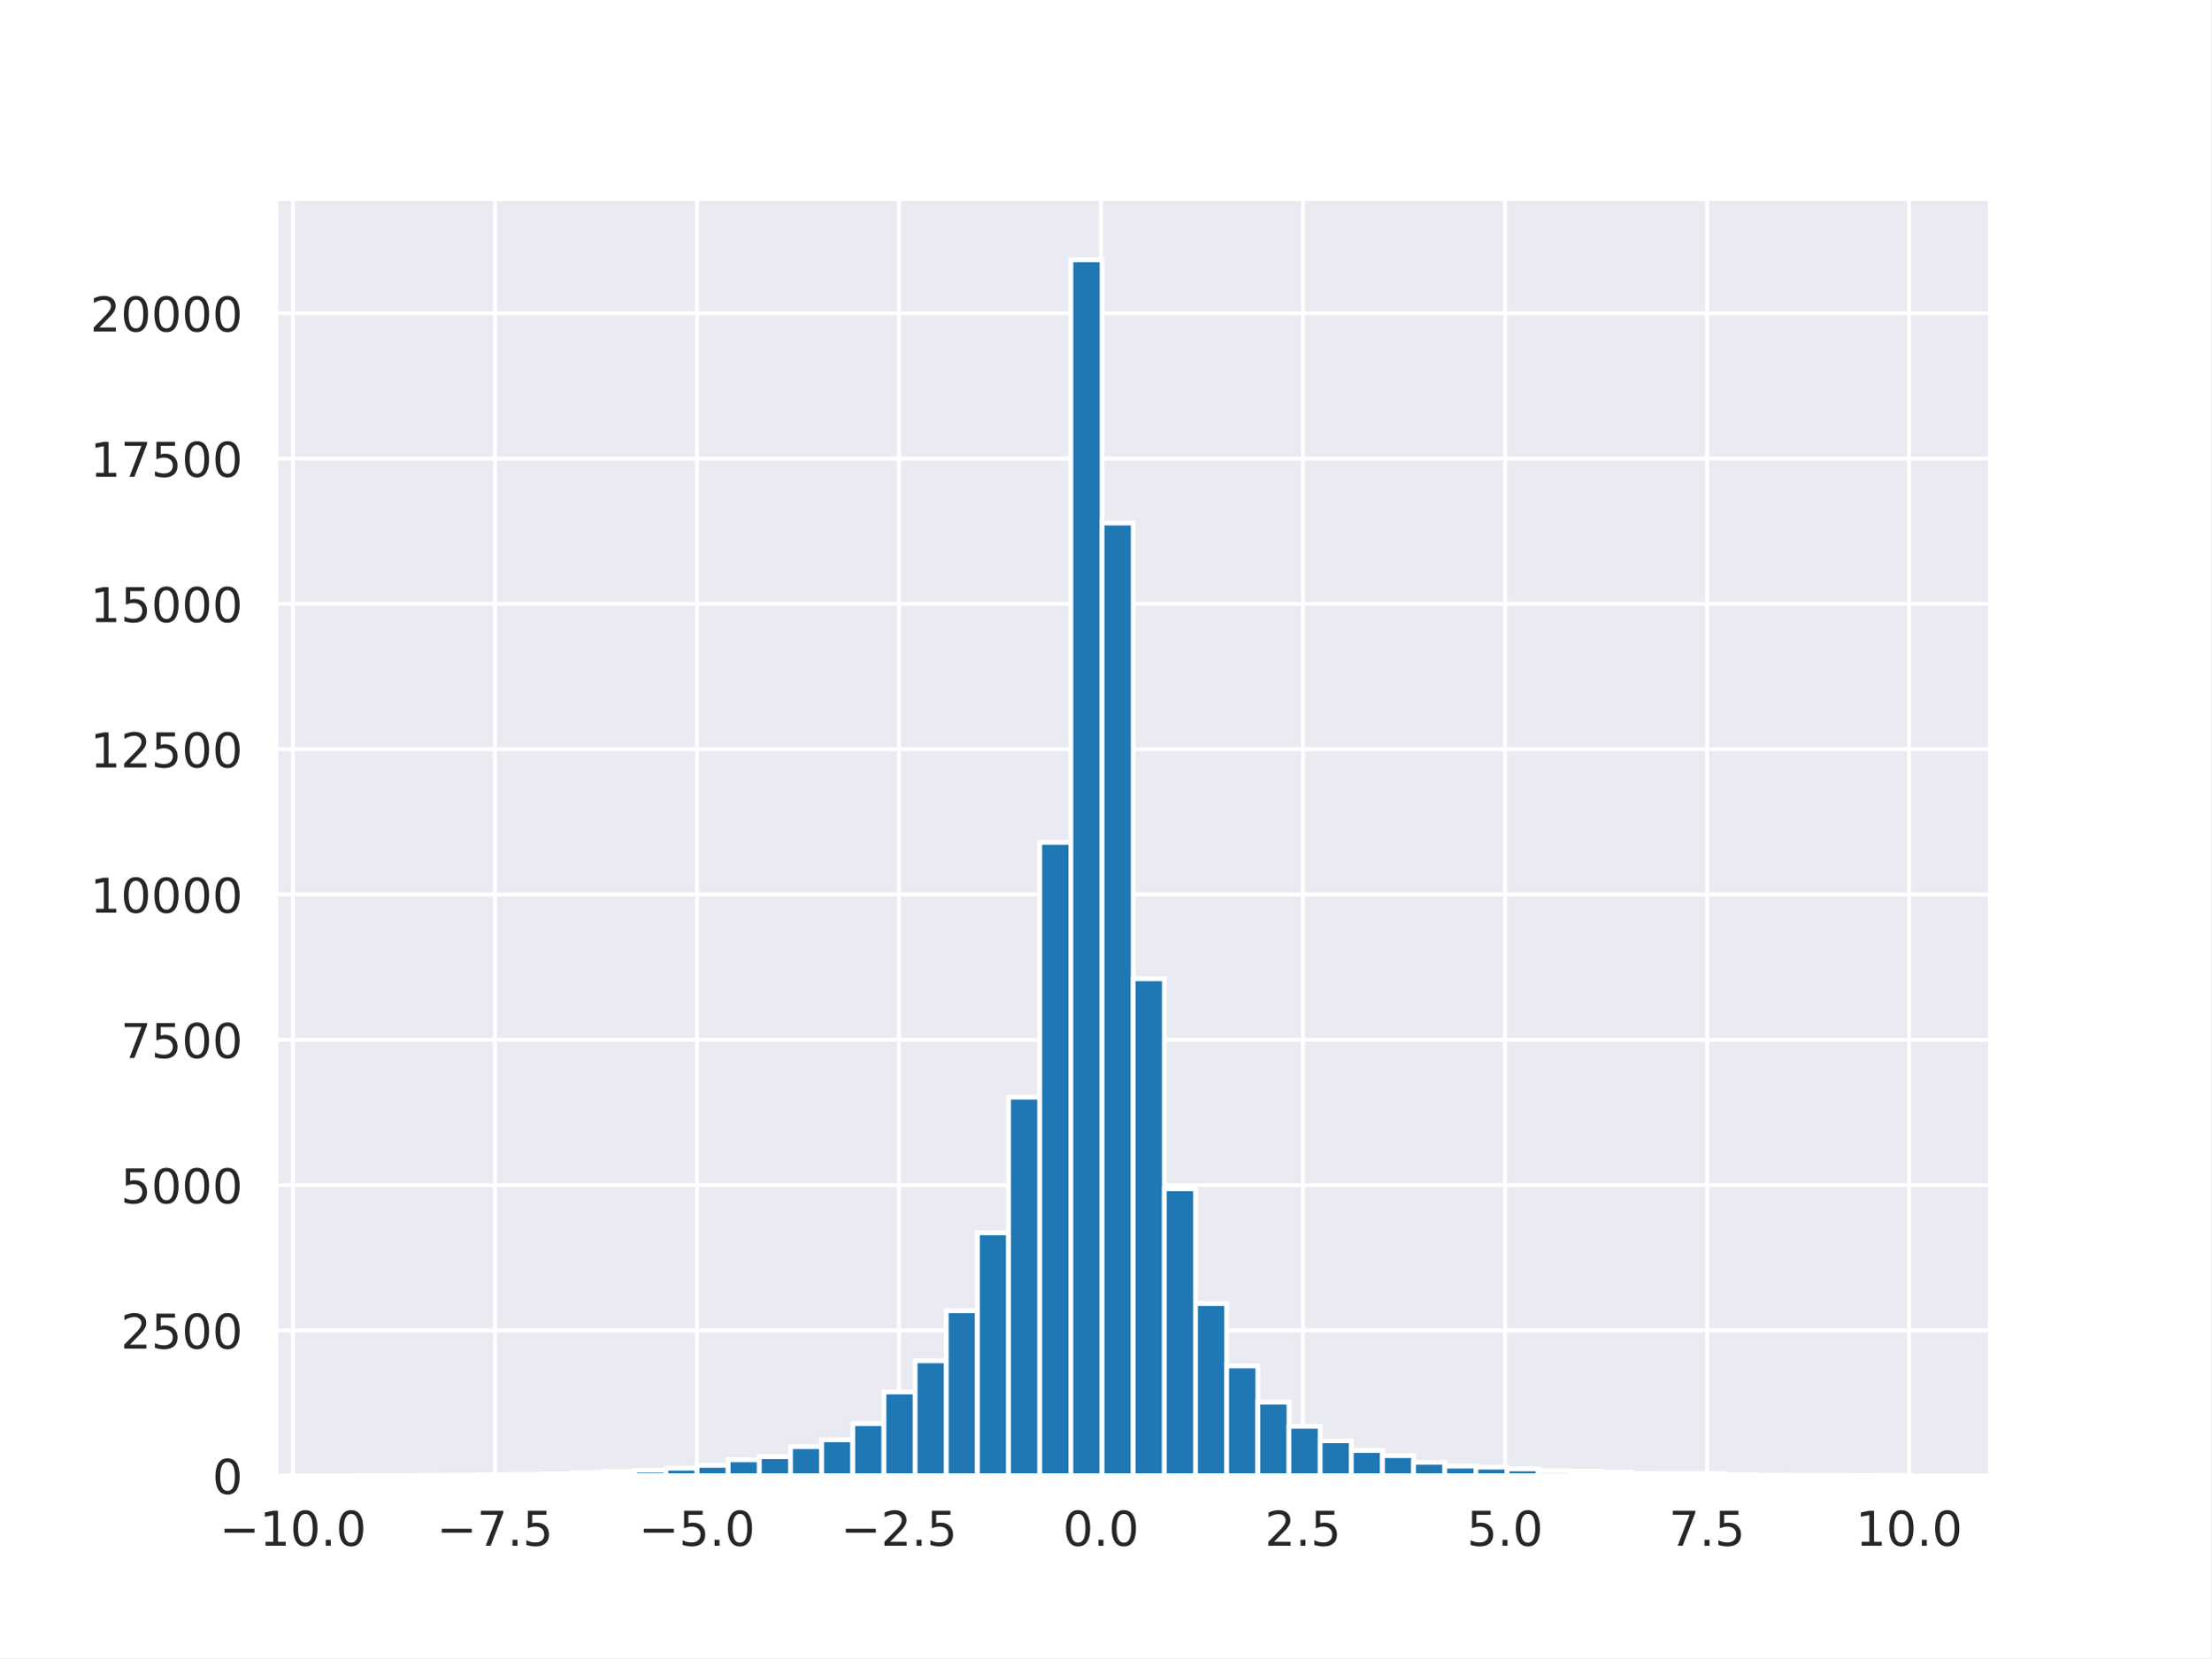
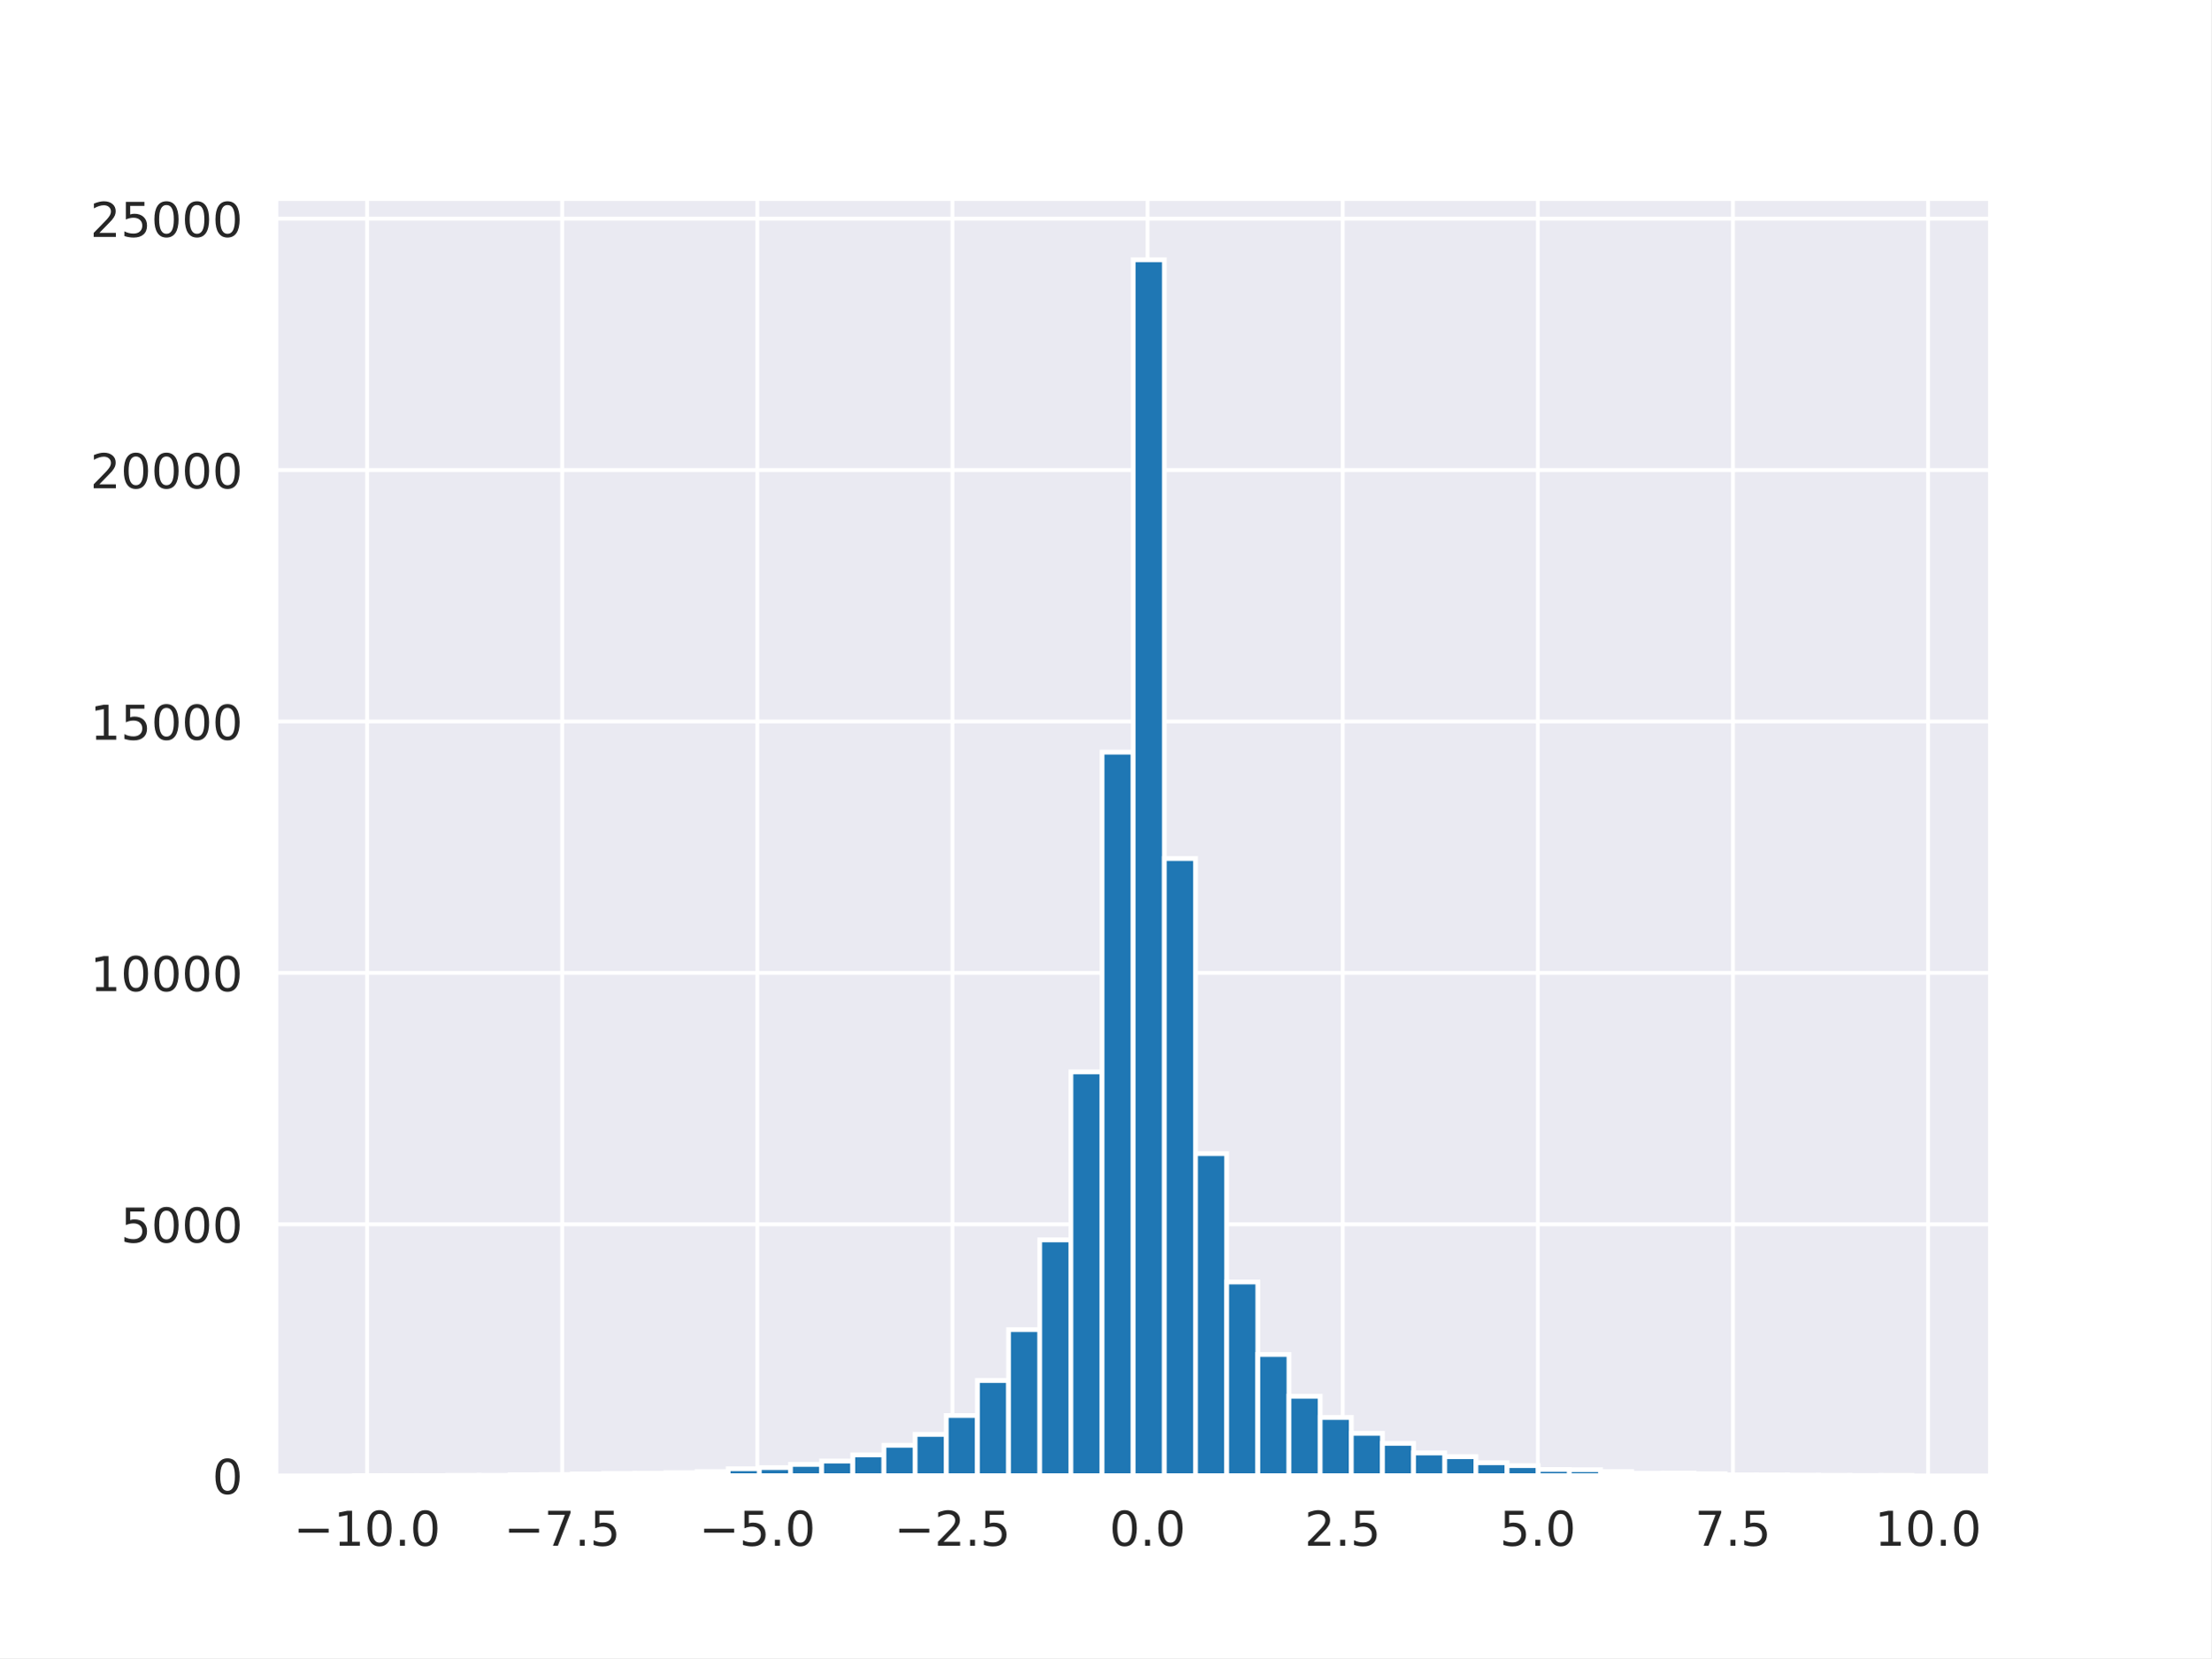
<svg xmlns="http://www.w3.org/2000/svg" xmlns:xlink="http://www.w3.org/1999/xlink" width="460.8pt" height="345.6pt" viewBox="0 0 460.8 345.6" version="1.1">
  <defs>
    <style type="text/css">*{stroke-linejoin: round; stroke-linecap: butt}</style>
  </defs>
  <g id="figure_1">
    <g id="patch_1">
      <path d="M 0 345.6  L 460.8 345.6  L 460.8 0  L 0 0  z " style="fill: #ffffff" />
    </g>
    <g id="axes_1">
      <g id="patch_2">
        <path d="M 57.6 307.584  L 414.72 307.584  L 414.72 41.472  L 57.6 41.472  z " style="fill: #eaeaf2" />
      </g>
      <g id="matplotlib.axis_1">
        <g id="xtick_1">
          <g id="line2d_1">
-             <path d="M 61.042 307.584  L 61.042 41.472  " clip-path="url(#p90ae27ecd5)" style="fill: none; stroke: #ffffff; stroke-width: 0.8; stroke-linecap: round" />
+             <path d="M 76.493 307.584  L 76.493 41.472  " clip-path="url(#p3e653594ce)" style="fill: none; stroke: #ffffff; stroke-width: 0.8; stroke-linecap: round" />
          </g>
          <g id="text_1">
-             <g style="fill: #262626" transform="translate(45.71969 322.1824) scale(0.1 -0.1)">
+             <g style="fill: #262626" transform="translate(61.17059 322.1824) scale(0.1 -0.1)">
              <defs>
                <path id="DejaVuSans-2212" d="M 678 2272  L 4684 2272  L 4684 1741  L 678 1741  L 678 2272  z " transform="scale(0.015625)" />
                <path id="DejaVuSans-31" d="M 794 531  L 1825 531  L 1825 4091  L 703 3866  L 703 4441  L 1819 4666  L 2450 4666  L 2450 531  L 3481 531  L 3481 0  L 794 0  L 794 531  z " transform="scale(0.015625)" />
                <path id="DejaVuSans-30" d="M 2034 4250  Q 1547 4250 1301 3770  Q 1056 3291 1056 2328  Q 1056 1369 1301 889  Q 1547 409 2034 409  Q 2525 409 2770 889  Q 3016 1369 3016 2328  Q 3016 3291 2770 3770  Q 2525 4250 2034 4250  z M 2034 4750  Q 2819 4750 3233 4129  Q 3647 3509 3647 2328  Q 3647 1150 3233 529  Q 2819 -91 2034 -91  Q 1250 -91 836 529  Q 422 1150 422 2328  Q 422 3509 836 4129  Q 1250 4750 2034 4750  z " transform="scale(0.015625)" />
                <path id="DejaVuSans-2e" d="M 684 794  L 1344 794  L 1344 0  L 684 0  L 684 794  z " transform="scale(0.015625)" />
              </defs>
              <use xlink:href="#DejaVuSans-2212" />
              <use xlink:href="#DejaVuSans-31" transform="translate(83.78906 0)" />
              <use xlink:href="#DejaVuSans-30" transform="translate(147.4121 0)" />
              <use xlink:href="#DejaVuSans-2e" transform="translate(211.0352 0)" />
              <use xlink:href="#DejaVuSans-30" transform="translate(242.8223 0)" />
            </g>
          </g>
        </g>
        <g id="xtick_2">
          <g id="line2d_2">
-             <path d="M 103.144 307.584  L 103.144 41.472  " clip-path="url(#p90ae27ecd5)" style="fill: none; stroke: #ffffff; stroke-width: 0.8; stroke-linecap: round" />
+             <path d="M 117.159 307.584  L 117.159 41.472  " clip-path="url(#p3e653594ce)" style="fill: none; stroke: #ffffff; stroke-width: 0.8; stroke-linecap: round" />
          </g>
          <g id="text_2">
-             <g style="fill: #262626" transform="translate(91.00286 322.1824) scale(0.1 -0.1)">
+             <g style="fill: #262626" transform="translate(105.0181 322.1824) scale(0.1 -0.1)">
              <defs>
                <path id="DejaVuSans-37" d="M 525 4666  L 3525 4666  L 3525 4397  L 1831 0  L 1172 0  L 2766 4134  L 525 4134  L 525 4666  z " transform="scale(0.015625)" />
                <path id="DejaVuSans-35" d="M 691 4666  L 3169 4666  L 3169 4134  L 1269 4134  L 1269 2991  Q 1406 3038 1543 3061  Q 1681 3084 1819 3084  Q 2600 3084 3056 2656  Q 3513 2228 3513 1497  Q 3513 744 3044 326  Q 2575 -91 1722 -91  Q 1428 -91 1123 -41  Q 819 9 494 109  L 494 744  Q 775 591 1075 516  Q 1375 441 1709 441  Q 2250 441 2565 725  Q 2881 1009 2881 1497  Q 2881 1984 2565 2268  Q 2250 2553 1709 2553  Q 1456 2553 1204 2497  Q 953 2441 691 2322  L 691 4666  z " transform="scale(0.015625)" />
              </defs>
              <use xlink:href="#DejaVuSans-2212" />
              <use xlink:href="#DejaVuSans-37" transform="translate(83.78906 0)" />
              <use xlink:href="#DejaVuSans-2e" transform="translate(147.4121 0)" />
              <use xlink:href="#DejaVuSans-35" transform="translate(179.1992 0)" />
            </g>
          </g>
        </g>
        <g id="xtick_3">
          <g id="line2d_3">
-             <path d="M 145.246 307.584  L 145.246 41.472  " clip-path="url(#p90ae27ecd5)" style="fill: none; stroke: #ffffff; stroke-width: 0.8; stroke-linecap: round" />
+             <path d="M 157.826 307.584  L 157.826 41.472  " clip-path="url(#p3e653594ce)" style="fill: none; stroke: #ffffff; stroke-width: 0.8; stroke-linecap: round" />
          </g>
          <g id="text_3">
-             <g style="fill: #262626" transform="translate(133.1048 322.1824) scale(0.1 -0.1)">
+             <g style="fill: #262626" transform="translate(145.6843 322.1824) scale(0.1 -0.1)">
              <use xlink:href="#DejaVuSans-2212" />
              <use xlink:href="#DejaVuSans-35" transform="translate(83.78906 0)" />
              <use xlink:href="#DejaVuSans-2e" transform="translate(147.4121 0)" />
              <use xlink:href="#DejaVuSans-30" transform="translate(179.1992 0)" />
            </g>
          </g>
        </g>
        <g id="xtick_4">
          <g id="line2d_4">
-             <path d="M 187.348 307.584  L 187.348 41.472  " clip-path="url(#p90ae27ecd5)" style="fill: none; stroke: #ffffff; stroke-width: 0.8; stroke-linecap: round" />
+             <path d="M 198.492 307.584  L 198.492 41.472  " clip-path="url(#p3e653594ce)" style="fill: none; stroke: #ffffff; stroke-width: 0.8; stroke-linecap: round" />
          </g>
          <g id="text_4">
-             <g style="fill: #262626" transform="translate(175.2067 322.1824) scale(0.1 -0.1)">
+             <g style="fill: #262626" transform="translate(186.3506 322.1824) scale(0.1 -0.1)">
              <defs>
                <path id="DejaVuSans-32" d="M 1228 531  L 3431 531  L 3431 0  L 469 0  L 469 531  Q 828 903 1448 1529  Q 2069 2156 2228 2338  Q 2531 2678 2651 2914  Q 2772 3150 2772 3378  Q 2772 3750 2511 3984  Q 2250 4219 1831 4219  Q 1534 4219 1204 4116  Q 875 4013 500 3803  L 500 4441  Q 881 4594 1212 4672  Q 1544 4750 1819 4750  Q 2544 4750 2975 4387  Q 3406 4025 3406 3419  Q 3406 3131 3298 2873  Q 3191 2616 2906 2266  Q 2828 2175 2409 1742  Q 1991 1309 1228 531  z " transform="scale(0.015625)" />
              </defs>
              <use xlink:href="#DejaVuSans-2212" />
              <use xlink:href="#DejaVuSans-32" transform="translate(83.78906 0)" />
              <use xlink:href="#DejaVuSans-2e" transform="translate(147.4121 0)" />
              <use xlink:href="#DejaVuSans-35" transform="translate(179.1992 0)" />
            </g>
          </g>
        </g>
        <g id="xtick_5">
          <g id="line2d_5">
-             <path d="M 229.45 307.584  L 229.45 41.472  " clip-path="url(#p90ae27ecd5)" style="fill: none; stroke: #ffffff; stroke-width: 0.8; stroke-linecap: round" />
+             <path d="M 239.158 307.584  L 239.158 41.472  " clip-path="url(#p3e653594ce)" style="fill: none; stroke: #ffffff; stroke-width: 0.8; stroke-linecap: round" />
          </g>
          <g id="text_5">
-             <g style="fill: #262626" transform="translate(221.4985 322.1824) scale(0.1 -0.1)">
+             <g style="fill: #262626" transform="translate(231.2067 322.1824) scale(0.1 -0.1)">
              <use xlink:href="#DejaVuSans-30" />
              <use xlink:href="#DejaVuSans-2e" transform="translate(63.62305 0)" />
              <use xlink:href="#DejaVuSans-30" transform="translate(95.41016 0)" />
            </g>
          </g>
        </g>
        <g id="xtick_6">
          <g id="line2d_6">
-             <path d="M 271.552 307.584  L 271.552 41.472  " clip-path="url(#p90ae27ecd5)" style="fill: none; stroke: #ffffff; stroke-width: 0.8; stroke-linecap: round" />
+             <path d="M 279.824 307.584  L 279.824 41.472  " clip-path="url(#p3e653594ce)" style="fill: none; stroke: #ffffff; stroke-width: 0.8; stroke-linecap: round" />
          </g>
          <g id="text_6">
-             <g style="fill: #262626" transform="translate(263.6004 322.1824) scale(0.1 -0.1)">
+             <g style="fill: #262626" transform="translate(271.8729 322.1824) scale(0.1 -0.1)">
              <use xlink:href="#DejaVuSans-32" />
              <use xlink:href="#DejaVuSans-2e" transform="translate(63.62305 0)" />
              <use xlink:href="#DejaVuSans-35" transform="translate(95.41016 0)" />
            </g>
          </g>
        </g>
        <g id="xtick_7">
          <g id="line2d_7">
-             <path d="M 313.654 307.584  L 313.654 41.472  " clip-path="url(#p90ae27ecd5)" style="fill: none; stroke: #ffffff; stroke-width: 0.8; stroke-linecap: round" />
+             <path d="M 320.491 307.584  L 320.491 41.472  " clip-path="url(#p3e653594ce)" style="fill: none; stroke: #ffffff; stroke-width: 0.8; stroke-linecap: round" />
          </g>
          <g id="text_7">
-             <g style="fill: #262626" transform="translate(305.7023 322.1824) scale(0.1 -0.1)">
+             <g style="fill: #262626" transform="translate(312.5392 322.1824) scale(0.1 -0.1)">
              <use xlink:href="#DejaVuSans-35" />
              <use xlink:href="#DejaVuSans-2e" transform="translate(63.62305 0)" />
              <use xlink:href="#DejaVuSans-30" transform="translate(95.41016 0)" />
            </g>
          </g>
        </g>
        <g id="xtick_8">
          <g id="line2d_8">
-             <path d="M 355.756 307.584  L 355.756 41.472  " clip-path="url(#p90ae27ecd5)" style="fill: none; stroke: #ffffff; stroke-width: 0.8; stroke-linecap: round" />
+             <path d="M 361.157 307.584  L 361.157 41.472  " clip-path="url(#p3e653594ce)" style="fill: none; stroke: #ffffff; stroke-width: 0.8; stroke-linecap: round" />
          </g>
          <g id="text_8">
-             <g style="fill: #262626" transform="translate(347.8043 322.1824) scale(0.1 -0.1)">
+             <g style="fill: #262626" transform="translate(353.2054 322.1824) scale(0.1 -0.1)">
              <use xlink:href="#DejaVuSans-37" />
              <use xlink:href="#DejaVuSans-2e" transform="translate(63.62305 0)" />
              <use xlink:href="#DejaVuSans-35" transform="translate(95.41016 0)" />
            </g>
          </g>
        </g>
        <g id="xtick_9">
          <g id="line2d_9">
-             <path d="M 397.858 307.584  L 397.858 41.472  " clip-path="url(#p90ae27ecd5)" style="fill: none; stroke: #ffffff; stroke-width: 0.8; stroke-linecap: round" />
+             <path d="M 401.823 307.584  L 401.823 41.472  " clip-path="url(#p3e653594ce)" style="fill: none; stroke: #ffffff; stroke-width: 0.8; stroke-linecap: round" />
          </g>
          <g id="text_9">
-             <g style="fill: #262626" transform="translate(386.7249 322.1824) scale(0.1 -0.1)">
+             <g style="fill: #262626" transform="translate(390.6904 322.1824) scale(0.1 -0.1)">
              <use xlink:href="#DejaVuSans-31" />
              <use xlink:href="#DejaVuSans-30" transform="translate(63.62305 0)" />
              <use xlink:href="#DejaVuSans-2e" transform="translate(127.2461 0)" />
              <use xlink:href="#DejaVuSans-30" transform="translate(159.0332 0)" />
            </g>
          </g>
        </g>
      </g>
      <g id="matplotlib.axis_2">
        <g id="ytick_1">
          <g id="line2d_10">
-             <path d="M 57.6 307.584  L 414.72 307.584  " clip-path="url(#p90ae27ecd5)" style="fill: none; stroke: #ffffff; stroke-width: 0.8; stroke-linecap: round" />
+             <path d="M 57.6 307.584  L 414.72 307.584  " clip-path="url(#p3e653594ce)" style="fill: none; stroke: #ffffff; stroke-width: 0.8; stroke-linecap: round" />
          </g>
          <g id="text_10">
            <g style="fill: #262626" transform="translate(44.2375 311.3832) scale(0.1 -0.1)">
              <use xlink:href="#DejaVuSans-30" />
            </g>
          </g>
        </g>
        <g id="ytick_2">
          <g id="line2d_11">
-             <path d="M 57.6 277.297  L 414.72 277.297  " clip-path="url(#p90ae27ecd5)" style="fill: none; stroke: #ffffff; stroke-width: 0.8; stroke-linecap: round" />
+             <path d="M 57.6 255.181  L 414.72 255.181  " clip-path="url(#p3e653594ce)" style="fill: none; stroke: #ffffff; stroke-width: 0.8; stroke-linecap: round" />
          </g>
          <g id="text_11">
-             <g style="fill: #262626" transform="translate(25.15 281.0964) scale(0.1 -0.1)">
+             <g style="fill: #262626" transform="translate(25.15 258.9806) scale(0.1 -0.1)">
+               <use xlink:href="#DejaVuSans-35" />
+               <use xlink:href="#DejaVuSans-30" transform="translate(63.62305 0)" />
+               <use xlink:href="#DejaVuSans-30" transform="translate(127.2461 0)" />
+               <use xlink:href="#DejaVuSans-30" transform="translate(190.8691 0)" />
+             </g>
+           </g>
+         </g>
+         <g id="ytick_3">
+           <g id="line2d_12">
+             <path d="M 57.6 202.779  L 414.72 202.779  " clip-path="url(#p3e653594ce)" style="fill: none; stroke: #ffffff; stroke-width: 0.8; stroke-linecap: round" />
+           </g>
+           <g id="text_12">
+             <g style="fill: #262626" transform="translate(18.7875 206.578) scale(0.1 -0.1)">
+               <use xlink:href="#DejaVuSans-31" />
+               <use xlink:href="#DejaVuSans-30" transform="translate(63.62305 0)" />
+               <use xlink:href="#DejaVuSans-30" transform="translate(127.2461 0)" />
+               <use xlink:href="#DejaVuSans-30" transform="translate(190.8691 0)" />
+               <use xlink:href="#DejaVuSans-30" transform="translate(254.4922 0)" />
+             </g>
+           </g>
+         </g>
+         <g id="ytick_4">
+           <g id="line2d_13">
+             <path d="M 57.6 150.376  L 414.72 150.376  " clip-path="url(#p3e653594ce)" style="fill: none; stroke: #ffffff; stroke-width: 0.8; stroke-linecap: round" />
+           </g>
+           <g id="text_13">
+             <g style="fill: #262626" transform="translate(18.7875 154.1754) scale(0.1 -0.1)">
+               <use xlink:href="#DejaVuSans-31" />
+               <use xlink:href="#DejaVuSans-35" transform="translate(63.62305 0)" />
+               <use xlink:href="#DejaVuSans-30" transform="translate(127.2461 0)" />
+               <use xlink:href="#DejaVuSans-30" transform="translate(190.8691 0)" />
+               <use xlink:href="#DejaVuSans-30" transform="translate(254.4922 0)" />
+             </g>
+           </g>
+         </g>
+         <g id="ytick_5">
+           <g id="line2d_14">
+             <path d="M 57.6 97.974  L 414.72 97.974  " clip-path="url(#p3e653594ce)" style="fill: none; stroke: #ffffff; stroke-width: 0.8; stroke-linecap: round" />
+           </g>
+           <g id="text_14">
+             <g style="fill: #262626" transform="translate(18.7875 101.7728) scale(0.1 -0.1)">
+               <use xlink:href="#DejaVuSans-32" />
+               <use xlink:href="#DejaVuSans-30" transform="translate(63.62305 0)" />
+               <use xlink:href="#DejaVuSans-30" transform="translate(127.2461 0)" />
+               <use xlink:href="#DejaVuSans-30" transform="translate(190.8691 0)" />
+               <use xlink:href="#DejaVuSans-30" transform="translate(254.4922 0)" />
+             </g>
+           </g>
+         </g>
+         <g id="ytick_6">
+           <g id="line2d_15">
+             <path d="M 57.6 45.571  L 414.72 45.571  " clip-path="url(#p3e653594ce)" style="fill: none; stroke: #ffffff; stroke-width: 0.8; stroke-linecap: round" />
+           </g>
+           <g id="text_15">
+             <g style="fill: #262626" transform="translate(18.7875 49.37015) scale(0.1 -0.1)">
              <use xlink:href="#DejaVuSans-32" />
              <use xlink:href="#DejaVuSans-35" transform="translate(63.62305 0)" />
              <use xlink:href="#DejaVuSans-30" transform="translate(127.2461 0)" />
              <use xlink:href="#DejaVuSans-30" transform="translate(190.8691 0)" />
-             </g>
-           </g>
-         </g>
-         <g id="ytick_3">
-           <g id="line2d_12">
-             <path d="M 57.6 247.01  L 414.72 247.01  " clip-path="url(#p90ae27ecd5)" style="fill: none; stroke: #ffffff; stroke-width: 0.8; stroke-linecap: round" />
-           </g>
-           <g id="text_12">
-             <g style="fill: #262626" transform="translate(25.15 250.8096) scale(0.1 -0.1)">
-               <use xlink:href="#DejaVuSans-35" />
-               <use xlink:href="#DejaVuSans-30" transform="translate(63.62305 0)" />
-               <use xlink:href="#DejaVuSans-30" transform="translate(127.2461 0)" />
-               <use xlink:href="#DejaVuSans-30" transform="translate(190.8691 0)" />
-             </g>
-           </g>
-         </g>
-         <g id="ytick_4">
-           <g id="line2d_13">
-             <path d="M 57.6 216.724  L 414.72 216.724  " clip-path="url(#p90ae27ecd5)" style="fill: none; stroke: #ffffff; stroke-width: 0.8; stroke-linecap: round" />
-           </g>
-           <g id="text_13">
-             <g style="fill: #262626" transform="translate(25.15 220.5228) scale(0.1 -0.1)">
-               <use xlink:href="#DejaVuSans-37" />
-               <use xlink:href="#DejaVuSans-35" transform="translate(63.62305 0)" />
-               <use xlink:href="#DejaVuSans-30" transform="translate(127.2461 0)" />
-               <use xlink:href="#DejaVuSans-30" transform="translate(190.8691 0)" />
-             </g>
-           </g>
-         </g>
-         <g id="ytick_5">
-           <g id="line2d_14">
-             <path d="M 57.6 186.437  L 414.72 186.437  " clip-path="url(#p90ae27ecd5)" style="fill: none; stroke: #ffffff; stroke-width: 0.8; stroke-linecap: round" />
-           </g>
-           <g id="text_14">
-             <g style="fill: #262626" transform="translate(18.7875 190.236) scale(0.1 -0.1)">
-               <use xlink:href="#DejaVuSans-31" />
-               <use xlink:href="#DejaVuSans-30" transform="translate(63.62305 0)" />
-               <use xlink:href="#DejaVuSans-30" transform="translate(127.2461 0)" />
-               <use xlink:href="#DejaVuSans-30" transform="translate(190.8691 0)" />
              <use xlink:href="#DejaVuSans-30" transform="translate(254.4922 0)" />
            </g>
          </g>
        </g>
-         <g id="ytick_6">
-           <g id="line2d_15">
-             <path d="M 57.6 156.15  L 414.72 156.15  " clip-path="url(#p90ae27ecd5)" style="fill: none; stroke: #ffffff; stroke-width: 0.8; stroke-linecap: round" />
-           </g>
-           <g id="text_15">
-             <g style="fill: #262626" transform="translate(18.7875 159.9492) scale(0.1 -0.1)">
-               <use xlink:href="#DejaVuSans-31" />
-               <use xlink:href="#DejaVuSans-32" transform="translate(63.62305 0)" />
-               <use xlink:href="#DejaVuSans-35" transform="translate(127.2461 0)" />
-               <use xlink:href="#DejaVuSans-30" transform="translate(190.8691 0)" />
-               <use xlink:href="#DejaVuSans-30" transform="translate(254.4922 0)" />
-             </g>
-           </g>
-         </g>
-         <g id="ytick_7">
-           <g id="line2d_16">
-             <path d="M 57.6 125.863  L 414.72 125.863  " clip-path="url(#p90ae27ecd5)" style="fill: none; stroke: #ffffff; stroke-width: 0.8; stroke-linecap: round" />
-           </g>
-           <g id="text_16">
-             <g style="fill: #262626" transform="translate(18.7875 129.6624) scale(0.1 -0.1)">
-               <use xlink:href="#DejaVuSans-31" />
-               <use xlink:href="#DejaVuSans-35" transform="translate(63.62305 0)" />
-               <use xlink:href="#DejaVuSans-30" transform="translate(127.2461 0)" />
-               <use xlink:href="#DejaVuSans-30" transform="translate(190.8691 0)" />
-               <use xlink:href="#DejaVuSans-30" transform="translate(254.4922 0)" />
-             </g>
-           </g>
-         </g>
-         <g id="ytick_8">
-           <g id="line2d_17">
-             <path d="M 57.6 95.576  L 414.72 95.576  " clip-path="url(#p90ae27ecd5)" style="fill: none; stroke: #ffffff; stroke-width: 0.8; stroke-linecap: round" />
-           </g>
-           <g id="text_17">
-             <g style="fill: #262626" transform="translate(18.7875 99.37557) scale(0.1 -0.1)">
-               <use xlink:href="#DejaVuSans-31" />
-               <use xlink:href="#DejaVuSans-37" transform="translate(63.62305 0)" />
-               <use xlink:href="#DejaVuSans-35" transform="translate(127.2461 0)" />
-               <use xlink:href="#DejaVuSans-30" transform="translate(190.8691 0)" />
-               <use xlink:href="#DejaVuSans-30" transform="translate(254.4922 0)" />
-             </g>
-           </g>
-         </g>
-         <g id="ytick_9">
-           <g id="line2d_18">
-             <path d="M 57.6 65.29  L 414.72 65.29  " clip-path="url(#p90ae27ecd5)" style="fill: none; stroke: #ffffff; stroke-width: 0.8; stroke-linecap: round" />
-           </g>
-           <g id="text_18">
-             <g style="fill: #262626" transform="translate(18.7875 69.08876) scale(0.1 -0.1)">
-               <use xlink:href="#DejaVuSans-32" />
-               <use xlink:href="#DejaVuSans-30" transform="translate(63.62305 0)" />
-               <use xlink:href="#DejaVuSans-30" transform="translate(127.2461 0)" />
-               <use xlink:href="#DejaVuSans-30" transform="translate(190.8691 0)" />
-               <use xlink:href="#DejaVuSans-30" transform="translate(254.4922 0)" />
-             </g>
-           </g>
-         </g>
      </g>
      <g id="patch_3">
-         <path d="M 73.833 307.584  L 80.326 307.584  L 80.326 307.56  L 73.833 307.56  z " clip-path="url(#p90ae27ecd5)" style="fill: #1f77b4; stroke: #ffffff; stroke-linejoin: miter" />
+         <path d="M 73.833 307.584  L 80.326 307.584  L 80.326 307.563  L 73.833 307.563  z " clip-path="url(#p3e653594ce)" style="fill: #1f77b4; stroke: #ffffff; stroke-linejoin: miter" />
      </g>
      <g id="patch_4">
-         <path d="M 80.326 307.584  L 86.819 307.584  L 86.819 307.56  L 80.326 307.56  z " clip-path="url(#p90ae27ecd5)" style="fill: #1f77b4; stroke: #ffffff; stroke-linejoin: miter" />
+         <path d="M 80.326 307.584  L 86.819 307.584  L 86.819 307.563  L 80.326 307.563  z " clip-path="url(#p3e653594ce)" style="fill: #1f77b4; stroke: #ffffff; stroke-linejoin: miter" />
      </g>
      <g id="patch_5">
-         <path d="M 86.819 307.584  L 93.312 307.584  L 93.312 307.511  L 86.819 307.511  z " clip-path="url(#p90ae27ecd5)" style="fill: #1f77b4; stroke: #ffffff; stroke-linejoin: miter" />
+         <path d="M 86.819 307.584  L 93.312 307.584  L 93.312 307.563  L 86.819 307.563  z " clip-path="url(#p3e653594ce)" style="fill: #1f77b4; stroke: #ffffff; stroke-linejoin: miter" />
      </g>
      <g id="patch_6">
-         <path d="M 93.312 307.584  L 99.805 307.584  L 99.805 307.439  L 93.312 307.439  z " clip-path="url(#p90ae27ecd5)" style="fill: #1f77b4; stroke: #ffffff; stroke-linejoin: miter" />
+         <path d="M 93.312 307.584  L 99.805 307.584  L 99.805 307.521  L 93.312 307.521  z " clip-path="url(#p3e653594ce)" style="fill: #1f77b4; stroke: #ffffff; stroke-linejoin: miter" />
      </g>
      <g id="patch_7">
-         <path d="M 99.805 307.584  L 106.298 307.584  L 106.298 307.427  L 99.805 307.427  z " clip-path="url(#p90ae27ecd5)" style="fill: #1f77b4; stroke: #ffffff; stroke-linejoin: miter" />
+         <path d="M 99.805 307.584  L 106.298 307.584  L 106.298 307.5  L 99.805 307.5  z " clip-path="url(#p3e653594ce)" style="fill: #1f77b4; stroke: #ffffff; stroke-linejoin: miter" />
      </g>
      <g id="patch_8">
-         <path d="M 106.298 307.584  L 112.791 307.584  L 112.791 307.342  L 106.298 307.342  z " clip-path="url(#p90ae27ecd5)" style="fill: #1f77b4; stroke: #ffffff; stroke-linejoin: miter" />
+         <path d="M 106.298 307.584  L 112.791 307.584  L 112.791 307.385  L 106.298 307.385  z " clip-path="url(#p3e653594ce)" style="fill: #1f77b4; stroke: #ffffff; stroke-linejoin: miter" />
      </g>
      <g id="patch_9">
-         <path d="M 112.791 307.584  L 119.284 307.584  L 119.284 307.196  L 112.791 307.196  z " clip-path="url(#p90ae27ecd5)" style="fill: #1f77b4; stroke: #ffffff; stroke-linejoin: miter" />
+         <path d="M 112.791 307.584  L 119.284 307.584  L 119.284 307.343  L 112.791 307.343  z " clip-path="url(#p3e653594ce)" style="fill: #1f77b4; stroke: #ffffff; stroke-linejoin: miter" />
      </g>
      <g id="patch_10">
-         <path d="M 119.284 307.584  L 125.777 307.584  L 125.777 306.942  L 119.284 306.942  z " clip-path="url(#p90ae27ecd5)" style="fill: #1f77b4; stroke: #ffffff; stroke-linejoin: miter" />
+         <path d="M 119.284 307.584  L 125.777 307.584  L 125.777 307.217  L 119.284 307.217  z " clip-path="url(#p3e653594ce)" style="fill: #1f77b4; stroke: #ffffff; stroke-linejoin: miter" />
      </g>
      <g id="patch_11">
-         <path d="M 125.777 307.584  L 132.271 307.584  L 132.271 306.712  L 125.777 306.712  z " clip-path="url(#p90ae27ecd5)" style="fill: #1f77b4; stroke: #ffffff; stroke-linejoin: miter" />
+         <path d="M 125.777 307.584  L 132.271 307.584  L 132.271 307.123  L 125.777 307.123  z " clip-path="url(#p3e653594ce)" style="fill: #1f77b4; stroke: #ffffff; stroke-linejoin: miter" />
      </g>
      <g id="patch_12">
-         <path d="M 132.271 307.584  L 138.764 307.584  L 138.764 306.457  L 132.271 306.457  z " clip-path="url(#p90ae27ecd5)" style="fill: #1f77b4; stroke: #ffffff; stroke-linejoin: miter" />
+         <path d="M 132.271 307.584  L 138.764 307.584  L 138.764 307.081  L 132.271 307.081  z " clip-path="url(#p3e653594ce)" style="fill: #1f77b4; stroke: #ffffff; stroke-linejoin: miter" />
      </g>
      <g id="patch_13">
-         <path d="M 138.764 307.584  L 145.257 307.584  L 145.257 306.033  L 138.764 306.033  z " clip-path="url(#p90ae27ecd5)" style="fill: #1f77b4; stroke: #ffffff; stroke-linejoin: miter" />
+         <path d="M 138.764 307.584  L 145.257 307.584  L 145.257 306.955  L 138.764 306.955  z " clip-path="url(#p3e653594ce)" style="fill: #1f77b4; stroke: #ffffff; stroke-linejoin: miter" />
      </g>
      <g id="patch_14">
-         <path d="M 145.257 307.584  L 151.75 307.584  L 151.75 305.428  L 145.257 305.428  z " clip-path="url(#p90ae27ecd5)" style="fill: #1f77b4; stroke: #ffffff; stroke-linejoin: miter" />
+         <path d="M 145.257 307.584  L 151.75 307.584  L 151.75 306.746  L 145.257 306.746  z " clip-path="url(#p3e653594ce)" style="fill: #1f77b4; stroke: #ffffff; stroke-linejoin: miter" />
      </g>
      <g id="patch_15">
-         <path d="M 151.75 307.584  L 158.243 307.584  L 158.243 304.265  L 151.75 304.265  z " clip-path="url(#p90ae27ecd5)" style="fill: #1f77b4; stroke: #ffffff; stroke-linejoin: miter" />
+         <path d="M 151.75 307.584  L 158.243 307.584  L 158.243 306.138  L 151.75 306.138  z " clip-path="url(#p3e653594ce)" style="fill: #1f77b4; stroke: #ffffff; stroke-linejoin: miter" />
      </g>
      <g id="patch_16">
-         <path d="M 158.243 307.584  L 164.736 307.584  L 164.736 303.61  L 158.243 303.61  z " clip-path="url(#p90ae27ecd5)" style="fill: #1f77b4; stroke: #ffffff; stroke-linejoin: miter" />
+         <path d="M 158.243 307.584  L 164.736 307.584  L 164.736 305.897  L 158.243 305.897  z " clip-path="url(#p3e653594ce)" style="fill: #1f77b4; stroke: #ffffff; stroke-linejoin: miter" />
      </g>
      <g id="patch_17">
-         <path d="M 164.736 307.584  L 171.229 307.584  L 171.229 301.527  L 164.736 301.527  z " clip-path="url(#p90ae27ecd5)" style="fill: #1f77b4; stroke: #ffffff; stroke-linejoin: miter" />
+         <path d="M 164.736 307.584  L 171.229 307.584  L 171.229 305.226  L 164.736 305.226  z " clip-path="url(#p3e653594ce)" style="fill: #1f77b4; stroke: #ffffff; stroke-linejoin: miter" />
      </g>
      <g id="patch_18">
-         <path d="M 171.229 307.584  L 177.722 307.584  L 177.722 300.097  L 171.229 300.097  z " clip-path="url(#p90ae27ecd5)" style="fill: #1f77b4; stroke: #ffffff; stroke-linejoin: miter" />
+         <path d="M 171.229 307.584  L 177.722 307.584  L 177.722 304.534  L 171.229 304.534  z " clip-path="url(#p3e653594ce)" style="fill: #1f77b4; stroke: #ffffff; stroke-linejoin: miter" />
      </g>
      <g id="patch_19">
-         <path d="M 177.722 307.584  L 184.215 307.584  L 184.215 296.729  L 177.722 296.729  z " clip-path="url(#p90ae27ecd5)" style="fill: #1f77b4; stroke: #ffffff; stroke-linejoin: miter" />
+         <path d="M 177.722 307.584  L 184.215 307.584  L 184.215 303.245  L 177.722 303.245  z " clip-path="url(#p3e653594ce)" style="fill: #1f77b4; stroke: #ffffff; stroke-linejoin: miter" />
      </g>
      <g id="patch_20">
-         <path d="M 184.215 307.584  L 190.708 307.584  L 190.708 290.139  L 184.215 290.139  z " clip-path="url(#p90ae27ecd5)" style="fill: #1f77b4; stroke: #ffffff; stroke-linejoin: miter" />
+         <path d="M 184.215 307.584  L 190.708 307.584  L 190.708 301.254  L 184.215 301.254  z " clip-path="url(#p3e653594ce)" style="fill: #1f77b4; stroke: #ffffff; stroke-linejoin: miter" />
      </g>
      <g id="patch_21">
-         <path d="M 190.708 307.584  L 197.201 307.584  L 197.201 283.633  L 190.708 283.633  z " clip-path="url(#p90ae27ecd5)" style="fill: #1f77b4; stroke: #ffffff; stroke-linejoin: miter" />
+         <path d="M 190.708 307.584  L 197.201 307.584  L 197.201 298.969  L 190.708 298.969  z " clip-path="url(#p3e653594ce)" style="fill: #1f77b4; stroke: #ffffff; stroke-linejoin: miter" />
      </g>
      <g id="patch_22">
-         <path d="M 197.201 307.584  L 203.695 307.584  L 203.695 273.202  L 197.201 273.202  z " clip-path="url(#p90ae27ecd5)" style="fill: #1f77b4; stroke: #ffffff; stroke-linejoin: miter" />
+         <path d="M 197.201 307.584  L 203.695 307.584  L 203.695 295.039  L 197.201 295.039  z " clip-path="url(#p3e653594ce)" style="fill: #1f77b4; stroke: #ffffff; stroke-linejoin: miter" />
      </g>
      <g id="patch_23">
-         <path d="M 203.695 307.584  L 210.188 307.584  L 210.188 256.957  L 203.695 256.957  z " clip-path="url(#p90ae27ecd5)" style="fill: #1f77b4; stroke: #ffffff; stroke-linejoin: miter" />
+         <path d="M 203.695 307.584  L 210.188 307.584  L 210.188 287.734  L 203.695 287.734  z " clip-path="url(#p3e653594ce)" style="fill: #1f77b4; stroke: #ffffff; stroke-linejoin: miter" />
      </g>
      <g id="patch_24">
-         <path d="M 210.188 307.584  L 216.681 307.584  L 216.681 228.681  L 210.188 228.681  z " clip-path="url(#p90ae27ecd5)" style="fill: #1f77b4; stroke: #ffffff; stroke-linejoin: miter" />
+         <path d="M 210.188 307.584  L 216.681 307.584  L 216.681 277.138  L 210.188 277.138  z " clip-path="url(#p3e653594ce)" style="fill: #1f77b4; stroke: #ffffff; stroke-linejoin: miter" />
      </g>
      <g id="patch_25">
-         <path d="M 216.681 307.584  L 223.174 307.584  L 223.174 175.582  L 216.681 175.582  z " clip-path="url(#p90ae27ecd5)" style="fill: #1f77b4; stroke: #ffffff; stroke-linejoin: miter" />
+         <path d="M 216.681 307.584  L 223.174 307.584  L 223.174 258.43  L 216.681 258.43  z " clip-path="url(#p3e653594ce)" style="fill: #1f77b4; stroke: #ffffff; stroke-linejoin: miter" />
      </g>
      <g id="patch_26">
-         <path d="M 223.174 307.584  L 229.667 307.584  L 229.667 54.144  L 223.174 54.144  z " clip-path="url(#p90ae27ecd5)" style="fill: #1f77b4; stroke: #ffffff; stroke-linejoin: miter" />
+         <path d="M 223.174 307.584  L 229.667 307.584  L 229.667 223.415  L 223.174 223.415  z " clip-path="url(#p3e653594ce)" style="fill: #1f77b4; stroke: #ffffff; stroke-linejoin: miter" />
      </g>
      <g id="patch_27">
-         <path d="M 229.667 307.584  L 236.16 307.584  L 236.16 109.024  L 229.667 109.024  z " clip-path="url(#p90ae27ecd5)" style="fill: #1f77b4; stroke: #ffffff; stroke-linejoin: miter" />
+         <path d="M 229.667 307.584  L 236.16 307.584  L 236.16 156.769  L 229.667 156.769  z " clip-path="url(#p3e653594ce)" style="fill: #1f77b4; stroke: #ffffff; stroke-linejoin: miter" />
      </g>
      <g id="patch_28">
-         <path d="M 236.16 307.584  L 242.653 307.584  L 242.653 204.003  L 236.16 204.003  z " clip-path="url(#p90ae27ecd5)" style="fill: #1f77b4; stroke: #ffffff; stroke-linejoin: miter" />
+         <path d="M 236.16 307.584  L 242.653 307.584  L 242.653 54.144  L 236.16 54.144  z " clip-path="url(#p3e653594ce)" style="fill: #1f77b4; stroke: #ffffff; stroke-linejoin: miter" />
      </g>
      <g id="patch_29">
-         <path d="M 242.653 307.584  L 249.146 307.584  L 249.146 247.761  L 242.653 247.761  z " clip-path="url(#p90ae27ecd5)" style="fill: #1f77b4; stroke: #ffffff; stroke-linejoin: miter" />
+         <path d="M 242.653 307.584  L 249.146 307.584  L 249.146 178.946  L 242.653 178.946  z " clip-path="url(#p3e653594ce)" style="fill: #1f77b4; stroke: #ffffff; stroke-linejoin: miter" />
      </g>
      <g id="patch_30">
-         <path d="M 249.146 307.584  L 255.639 307.584  L 255.639 271.688  L 249.146 271.688  z " clip-path="url(#p90ae27ecd5)" style="fill: #1f77b4; stroke: #ffffff; stroke-linejoin: miter" />
+         <path d="M 249.146 307.584  L 255.639 307.584  L 255.639 240.456  L 249.146 240.456  z " clip-path="url(#p3e653594ce)" style="fill: #1f77b4; stroke: #ffffff; stroke-linejoin: miter" />
      </g>
      <g id="patch_31">
-         <path d="M 255.639 307.584  L 262.132 307.584  L 262.132 284.699  L 255.639 284.699  z " clip-path="url(#p90ae27ecd5)" style="fill: #1f77b4; stroke: #ffffff; stroke-linejoin: miter" />
+         <path d="M 255.639 307.584  L 262.132 307.584  L 262.132 267.203  L 255.639 267.203  z " clip-path="url(#p3e653594ce)" style="fill: #1f77b4; stroke: #ffffff; stroke-linejoin: miter" />
      </g>
      <g id="patch_32">
-         <path d="M 262.132 307.584  L 268.625 307.584  L 268.625 292.259  L 262.132 292.259  z " clip-path="url(#p90ae27ecd5)" style="fill: #1f77b4; stroke: #ffffff; stroke-linejoin: miter" />
+         <path d="M 262.132 307.584  L 268.625 307.584  L 268.625 282.315  L 262.132 282.315  z " clip-path="url(#p3e653594ce)" style="fill: #1f77b4; stroke: #ffffff; stroke-linejoin: miter" />
      </g>
      <g id="patch_33">
-         <path d="M 268.625 307.584  L 275.119 307.584  L 275.119 297.274  L 268.625 297.274  z " clip-path="url(#p90ae27ecd5)" style="fill: #1f77b4; stroke: #ffffff; stroke-linejoin: miter" />
+         <path d="M 268.625 307.584  L 275.119 307.584  L 275.119 291.025  L 268.625 291.025  z " clip-path="url(#p3e653594ce)" style="fill: #1f77b4; stroke: #ffffff; stroke-linejoin: miter" />
      </g>
      <g id="patch_34">
-         <path d="M 275.119 307.584  L 281.612 307.584  L 281.612 300.303  L 275.119 300.303  z " clip-path="url(#p90ae27ecd5)" style="fill: #1f77b4; stroke: #ffffff; stroke-linejoin: miter" />
+         <path d="M 275.119 307.584  L 281.612 307.584  L 281.612 295.448  L 275.119 295.448  z " clip-path="url(#p3e653594ce)" style="fill: #1f77b4; stroke: #ffffff; stroke-linejoin: miter" />
      </g>
      <g id="patch_35">
-         <path d="M 281.612 307.584  L 288.105 307.584  L 288.105 302.338  L 281.612 302.338  z " clip-path="url(#p90ae27ecd5)" style="fill: #1f77b4; stroke: #ffffff; stroke-linejoin: miter" />
+         <path d="M 281.612 307.584  L 288.105 307.584  L 288.105 298.749  L 281.612 298.749  z " clip-path="url(#p3e653594ce)" style="fill: #1f77b4; stroke: #ffffff; stroke-linejoin: miter" />
      </g>
      <g id="patch_36">
-         <path d="M 288.105 307.584  L 294.598 307.584  L 294.598 303.392  L 288.105 303.392  z " clip-path="url(#p90ae27ecd5)" style="fill: #1f77b4; stroke: #ffffff; stroke-linejoin: miter" />
+         <path d="M 288.105 307.584  L 294.598 307.584  L 294.598 300.845  L 288.105 300.845  z " clip-path="url(#p3e653594ce)" style="fill: #1f77b4; stroke: #ffffff; stroke-linejoin: miter" />
      </g>
      <g id="patch_37">
-         <path d="M 294.598 307.584  L 301.091 307.584  L 301.091 304.798  L 294.598 304.798  z " clip-path="url(#p90ae27ecd5)" style="fill: #1f77b4; stroke: #ffffff; stroke-linejoin: miter" />
+         <path d="M 294.598 307.584  L 301.091 307.584  L 301.091 302.836  L 294.598 302.836  z " clip-path="url(#p3e653594ce)" style="fill: #1f77b4; stroke: #ffffff; stroke-linejoin: miter" />
      </g>
      <g id="patch_38">
-         <path d="M 301.091 307.584  L 307.584 307.584  L 307.584 305.585  L 301.091 305.585  z " clip-path="url(#p90ae27ecd5)" style="fill: #1f77b4; stroke: #ffffff; stroke-linejoin: miter" />
+         <path d="M 301.091 307.584  L 307.584 307.584  L 307.584 303.622  L 301.091 303.622  z " clip-path="url(#p3e653594ce)" style="fill: #1f77b4; stroke: #ffffff; stroke-linejoin: miter" />
      </g>
      <g id="patch_39">
-         <path d="M 307.584 307.584  L 314.077 307.584  L 314.077 305.791  L 307.584 305.791  z " clip-path="url(#p90ae27ecd5)" style="fill: #1f77b4; stroke: #ffffff; stroke-linejoin: miter" />
+         <path d="M 307.584 307.584  L 314.077 307.584  L 314.077 304.88  L 307.584 304.88  z " clip-path="url(#p3e653594ce)" style="fill: #1f77b4; stroke: #ffffff; stroke-linejoin: miter" />
      </g>
      <g id="patch_40">
-         <path d="M 314.077 307.584  L 320.57 307.584  L 320.57 306.167  L 314.077 306.167  z " clip-path="url(#p90ae27ecd5)" style="fill: #1f77b4; stroke: #ffffff; stroke-linejoin: miter" />
+         <path d="M 314.077 307.584  L 320.57 307.584  L 320.57 305.488  L 314.077 305.488  z " clip-path="url(#p3e653594ce)" style="fill: #1f77b4; stroke: #ffffff; stroke-linejoin: miter" />
      </g>
      <g id="patch_41">
-         <path d="M 320.57 307.584  L 327.063 307.584  L 327.063 306.566  L 320.57 306.566  z " clip-path="url(#p90ae27ecd5)" style="fill: #1f77b4; stroke: #ffffff; stroke-linejoin: miter" />
+         <path d="M 320.57 307.584  L 327.063 307.584  L 327.063 306.284  L 320.57 306.284  z " clip-path="url(#p3e653594ce)" style="fill: #1f77b4; stroke: #ffffff; stroke-linejoin: miter" />
      </g>
      <g id="patch_42">
-         <path d="M 327.063 307.584  L 333.556 307.584  L 333.556 306.663  L 327.063 306.663  z " clip-path="url(#p90ae27ecd5)" style="fill: #1f77b4; stroke: #ffffff; stroke-linejoin: miter" />
+         <path d="M 327.063 307.584  L 333.556 307.584  L 333.556 306.337  L 327.063 306.337  z " clip-path="url(#p3e653594ce)" style="fill: #1f77b4; stroke: #ffffff; stroke-linejoin: miter" />
      </g>
      <g id="patch_43">
-         <path d="M 333.556 307.584  L 340.049 307.584  L 340.049 306.869  L 333.556 306.869  z " clip-path="url(#p90ae27ecd5)" style="fill: #1f77b4; stroke: #ffffff; stroke-linejoin: miter" />
+         <path d="M 333.556 307.584  L 340.049 307.584  L 340.049 306.725  L 333.556 306.725  z " clip-path="url(#p3e653594ce)" style="fill: #1f77b4; stroke: #ffffff; stroke-linejoin: miter" />
      </g>
      <g id="patch_44">
-         <path d="M 340.049 307.584  L 346.543 307.584  L 346.543 307.16  L 340.049 307.16  z " clip-path="url(#p90ae27ecd5)" style="fill: #1f77b4; stroke: #ffffff; stroke-linejoin: miter" />
+         <path d="M 340.049 307.584  L 346.543 307.584  L 346.543 307.07  L 340.049 307.07  z " clip-path="url(#p3e653594ce)" style="fill: #1f77b4; stroke: #ffffff; stroke-linejoin: miter" />
      </g>
      <g id="patch_45">
-         <path d="M 346.543 307.584  L 353.036 307.584  L 353.036 307.136  L 346.543 307.136  z " clip-path="url(#p90ae27ecd5)" style="fill: #1f77b4; stroke: #ffffff; stroke-linejoin: miter" />
+         <path d="M 346.543 307.584  L 353.036 307.584  L 353.036 307.039  L 346.543 307.039  z " clip-path="url(#p3e653594ce)" style="fill: #1f77b4; stroke: #ffffff; stroke-linejoin: miter" />
      </g>
      <g id="patch_46">
-         <path d="M 353.036 307.584  L 359.529 307.584  L 359.529 307.136  L 353.036 307.136  z " clip-path="url(#p90ae27ecd5)" style="fill: #1f77b4; stroke: #ffffff; stroke-linejoin: miter" />
+         <path d="M 353.036 307.584  L 359.529 307.584  L 359.529 307.186  L 353.036 307.186  z " clip-path="url(#p3e653594ce)" style="fill: #1f77b4; stroke: #ffffff; stroke-linejoin: miter" />
      </g>
      <g id="patch_47">
-         <path d="M 359.529 307.584  L 366.022 307.584  L 366.022 307.366  L 359.529 307.366  z " clip-path="url(#p90ae27ecd5)" style="fill: #1f77b4; stroke: #ffffff; stroke-linejoin: miter" />
+         <path d="M 359.529 307.584  L 366.022 307.584  L 366.022 307.416  L 359.529 307.416  z " clip-path="url(#p3e653594ce)" style="fill: #1f77b4; stroke: #ffffff; stroke-linejoin: miter" />
      </g>
      <g id="patch_48">
-         <path d="M 366.022 307.584  L 372.515 307.584  L 372.515 307.487  L 366.022 307.487  z " clip-path="url(#p90ae27ecd5)" style="fill: #1f77b4; stroke: #ffffff; stroke-linejoin: miter" />
+         <path d="M 366.022 307.584  L 372.515 307.584  L 372.515 307.427  L 366.022 307.427  z " clip-path="url(#p3e653594ce)" style="fill: #1f77b4; stroke: #ffffff; stroke-linejoin: miter" />
      </g>
      <g id="patch_49">
-         <path d="M 372.515 307.584  L 379.008 307.584  L 379.008 307.499  L 372.515 307.499  z " clip-path="url(#p90ae27ecd5)" style="fill: #1f77b4; stroke: #ffffff; stroke-linejoin: miter" />
+         <path d="M 372.515 307.584  L 379.008 307.584  L 379.008 307.479  L 372.515 307.479  z " clip-path="url(#p3e653594ce)" style="fill: #1f77b4; stroke: #ffffff; stroke-linejoin: miter" />
      </g>
      <g id="patch_50">
-         <path d="M 379.008 307.584  L 385.501 307.584  L 385.501 307.523  L 379.008 307.523  z " clip-path="url(#p90ae27ecd5)" style="fill: #1f77b4; stroke: #ffffff; stroke-linejoin: miter" />
+         <path d="M 379.008 307.584  L 385.501 307.584  L 385.501 307.511  L 379.008 307.511  z " clip-path="url(#p3e653594ce)" style="fill: #1f77b4; stroke: #ffffff; stroke-linejoin: miter" />
      </g>
      <g id="patch_51">
-         <path d="M 385.501 307.584  L 391.994 307.584  L 391.994 307.548  L 385.501 307.548  z " clip-path="url(#p90ae27ecd5)" style="fill: #1f77b4; stroke: #ffffff; stroke-linejoin: miter" />
+         <path d="M 385.501 307.584  L 391.994 307.584  L 391.994 307.542  L 385.501 307.542  z " clip-path="url(#p3e653594ce)" style="fill: #1f77b4; stroke: #ffffff; stroke-linejoin: miter" />
      </g>
      <g id="patch_52">
-         <path d="M 391.994 307.584  L 398.487 307.584  L 398.487 307.523  L 391.994 307.523  z " clip-path="url(#p90ae27ecd5)" style="fill: #1f77b4; stroke: #ffffff; stroke-linejoin: miter" />
+         <path d="M 391.994 307.584  L 398.487 307.584  L 398.487 307.532  L 391.994 307.532  z " clip-path="url(#p3e653594ce)" style="fill: #1f77b4; stroke: #ffffff; stroke-linejoin: miter" />
      </g>
      <g id="patch_53">
        <path d="M 57.6 307.584  L 57.6 41.472  " style="fill: none; stroke: #ffffff; stroke-width: 0.8; stroke-linejoin: miter; stroke-linecap: square" />
      </g>
      <g id="patch_54">
        <path d="M 414.72 307.584  L 414.72 41.472  " style="fill: none; stroke: #ffffff; stroke-width: 0.8; stroke-linejoin: miter; stroke-linecap: square" />
      </g>
      <g id="patch_55">
        <path d="M 57.6 307.584  L 414.72 307.584  " style="fill: none; stroke: #ffffff; stroke-width: 0.8; stroke-linejoin: miter; stroke-linecap: square" />
      </g>
      <g id="patch_56">
        <path d="M 57.6 41.472  L 414.72 41.472  " style="fill: none; stroke: #ffffff; stroke-width: 0.8; stroke-linejoin: miter; stroke-linecap: square" />
      </g>
    </g>
  </g>
  <defs>
-     <clipPath id="p90ae27ecd5">
+     <clipPath id="p3e653594ce">
      <rect x="57.6" y="41.472" width="357.12" height="266.112" />
    </clipPath>
  </defs>
</svg>
